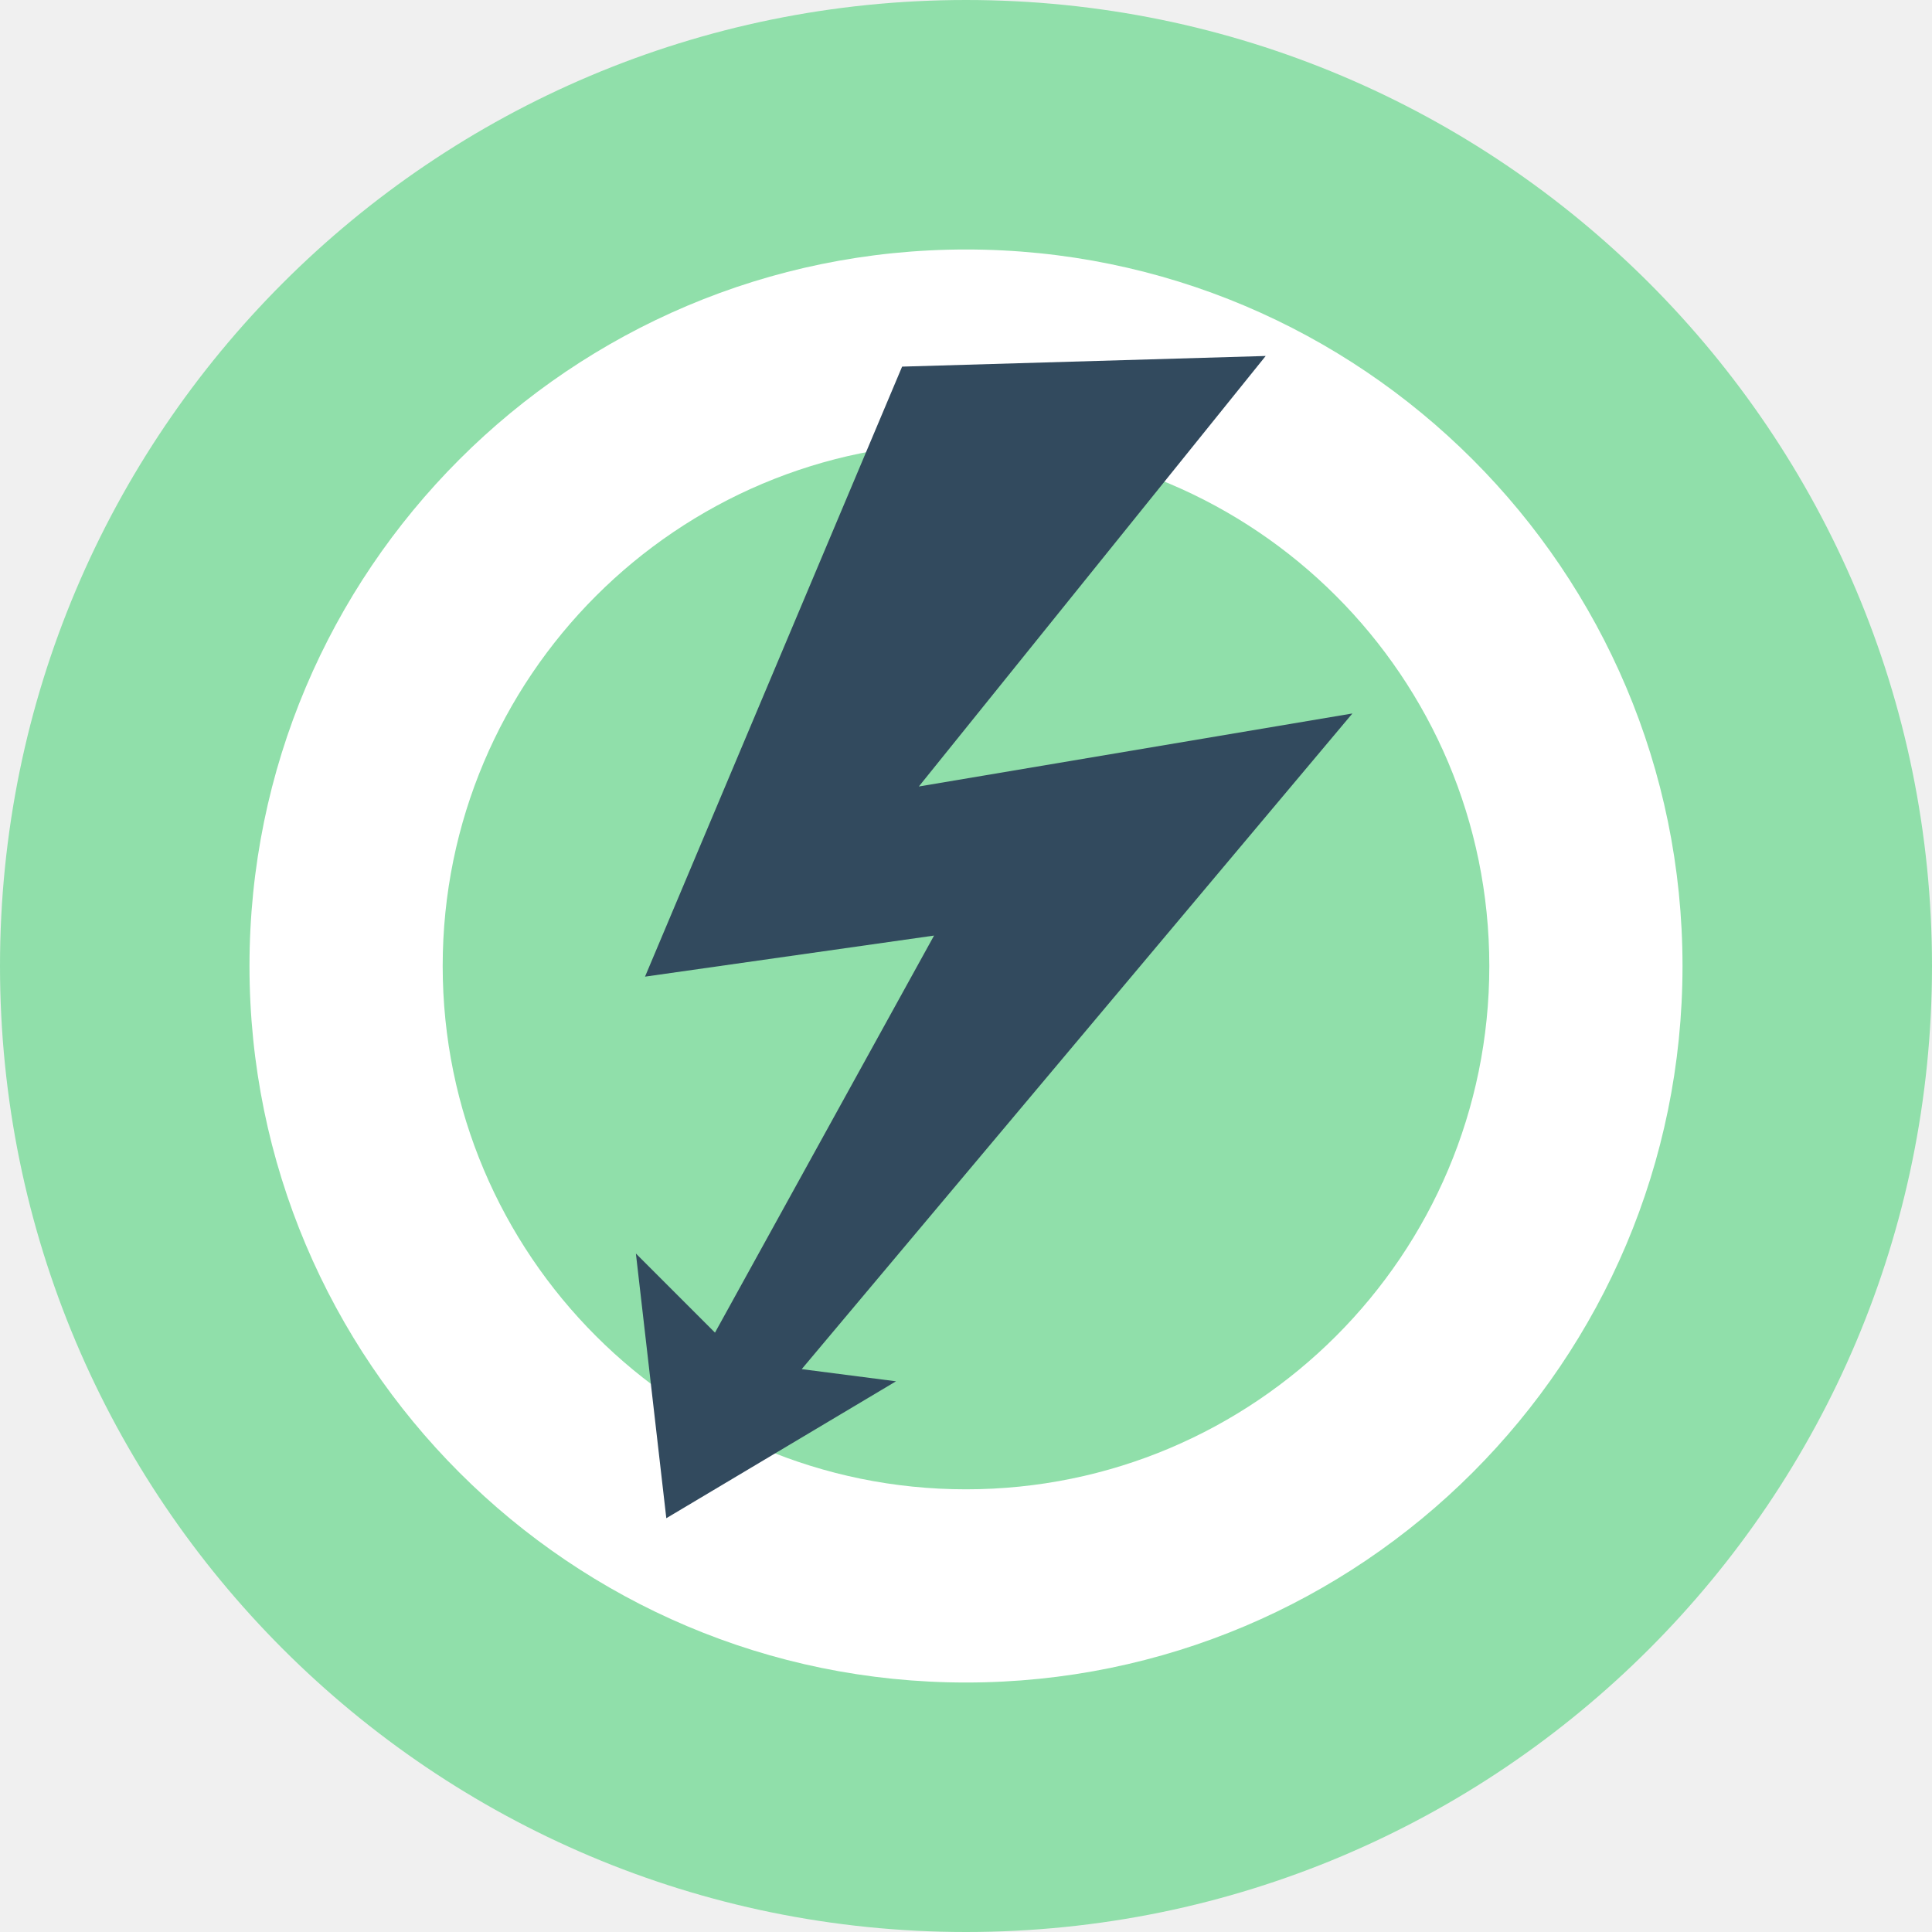
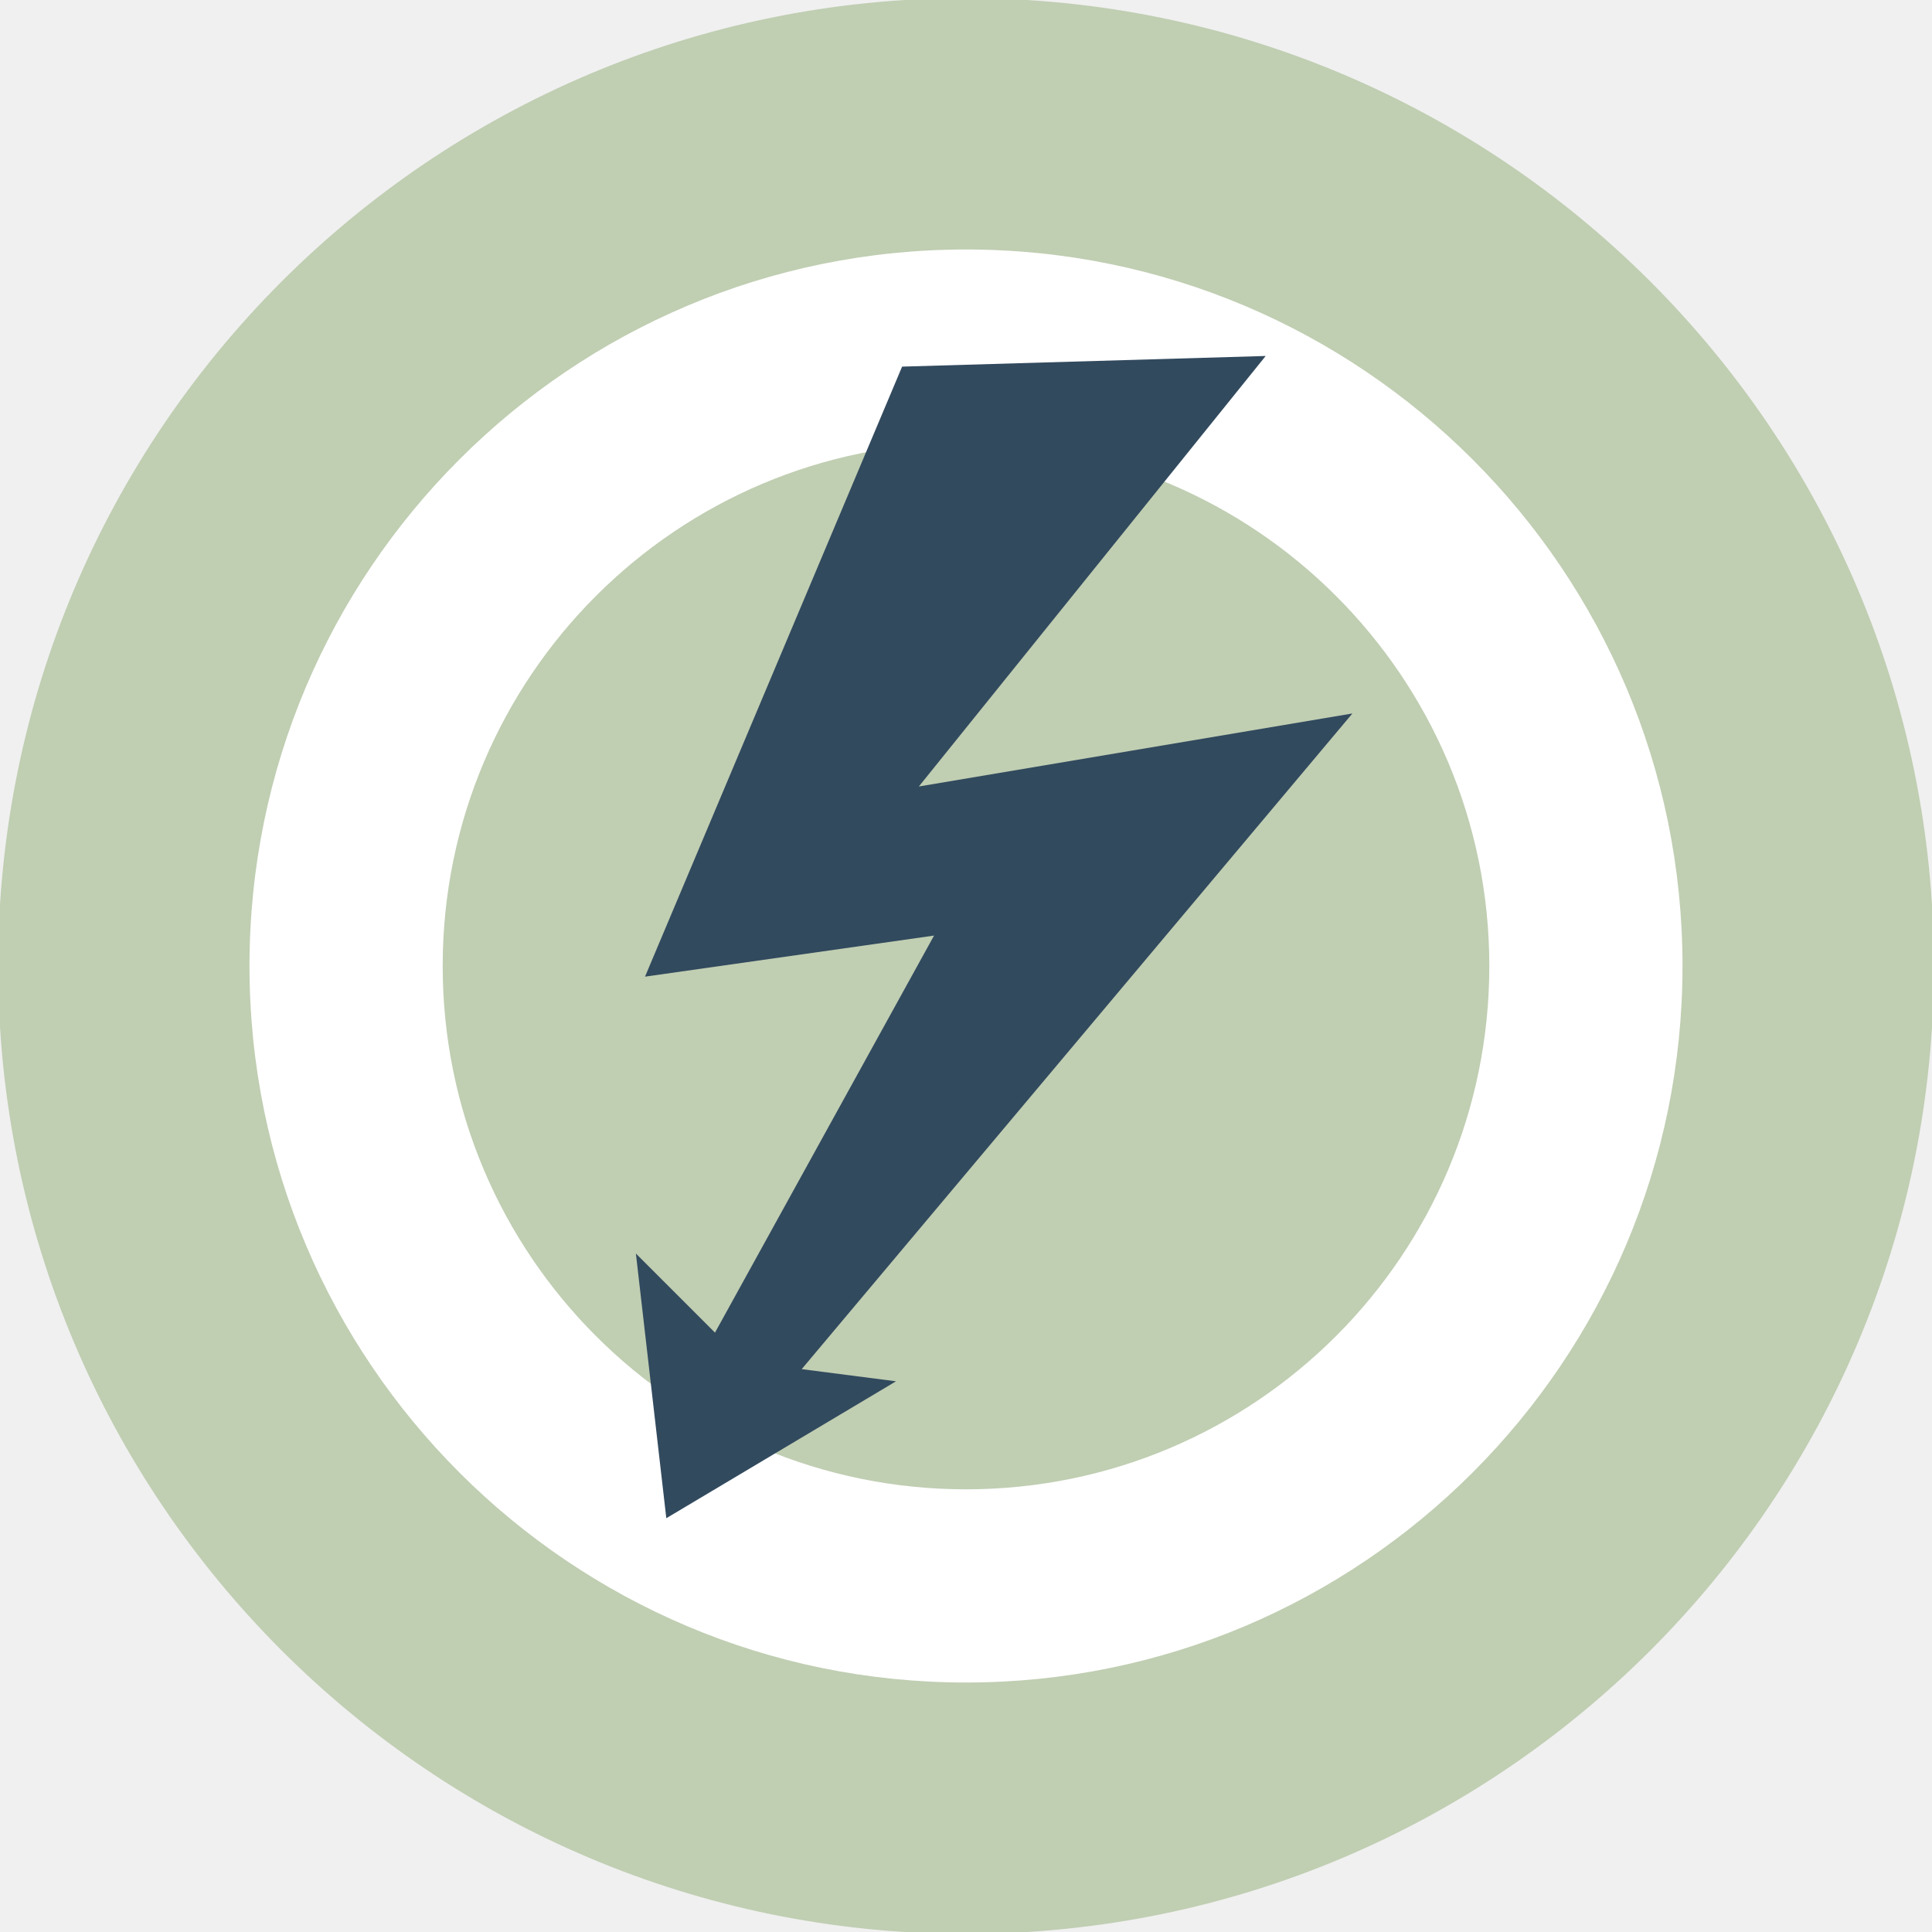
<svg xmlns="http://www.w3.org/2000/svg" version="1.1" id="Layer_1" x="0px" y="0px" viewBox="0 0 508 508" style="enable-background:new 0 0 508 508;" xml:space="preserve">
-   <circle style="fill:#90DFAA;" cx="254" cy="254" r="254" />
-   <path style="fill:#FFFFFF;" d="M254,65.6C150,65.6,65.6,150,65.6,254S150,442.4,254,442.4S442.4,358,442.4,254S358,65.6,254,65.6z   M254,391.6c-76,0-137.6-61.6-137.6-137.6S178,116.4,254,116.4S391.6,178,391.6,254S330,391.6,254,391.6z" />
-   <polygon style="fill:#324A5E;" points="355.6,187.6 241.6,206.8 332.8,93.6 237.2,96.4 169.6,256.8 245.6,246 188,350.4   167.2,329.6 175.2,399.2 235.6,363.2 210.8,360 " />
-   <g>
- </g>
-   <g>
- </g>
-   <g>
- </g>
-   <g>
- </g>
-   <g>
- </g>
-   <g>
- </g>
-   <g>
- </g>
-   <g>
- </g>
-   <g>
- </g>
-   <g>
- </g>
-   <g>
- </g>
-   <g>
- </g>
-   <g>
- </g>
-   <g>
- </g>
-   <g>
- </g>
+   <style type="text/css">
+ 	.st0{fill:#C0CEB2;stroke:#C0CEB2;stroke-miterlimit:10;}
+ 	.st1{fill:#FFFFFF;}
+ 	.st2{fill:#324A5E;}
+ </style>
+   <circle class="st0" cx="254" cy="254" r="254" />
+   <path class="st1" d="M254,65.6C150,65.6,65.6,150,65.6,254S150,442.4,254,442.4S442.4,358,442.4,254S358,65.6,254,65.6z M254,391.6  c-76,0-137.6-61.6-137.6-137.6S178,116.4,254,116.4S391.6,178,391.6,254S330,391.6,254,391.6z" />
+   <polygon class="st2" points="355.6,187.6 241.6,206.8 332.8,93.6 237.2,96.4 169.6,256.8 245.6,246 188,350.4 167.2,329.6   175.2,399.2 235.6,363.2 210.8,360 " />
</svg>
